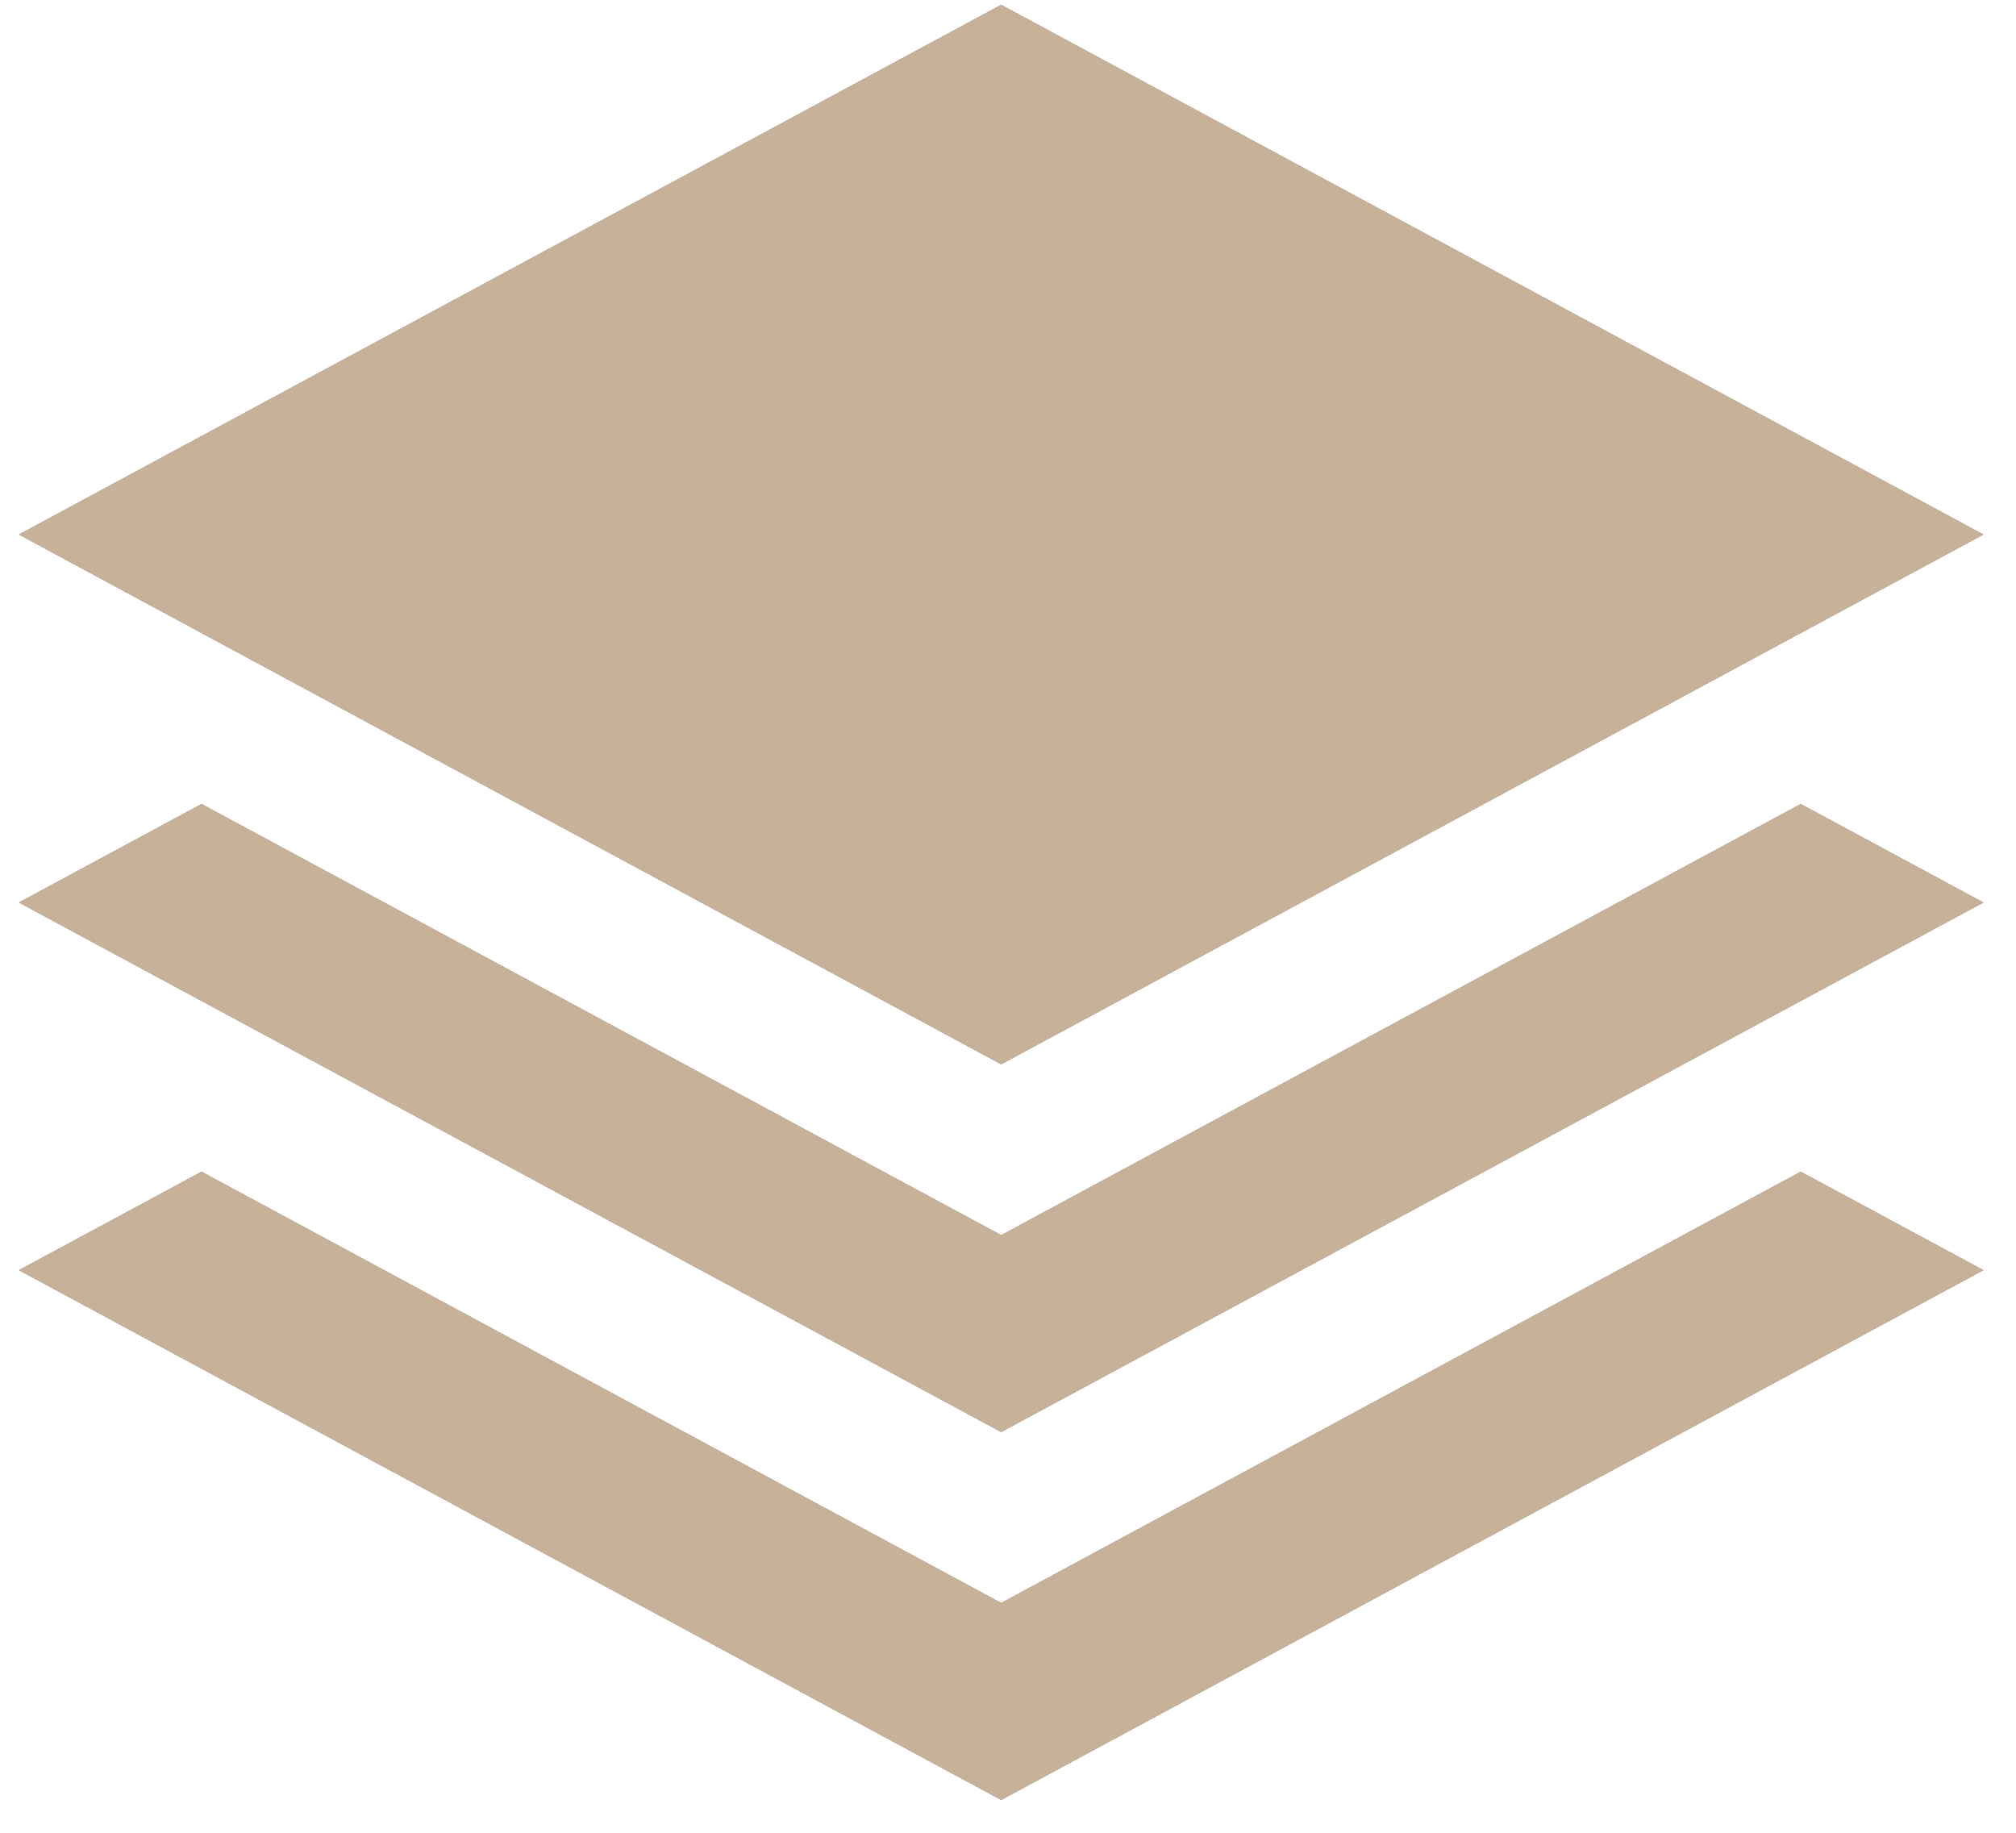
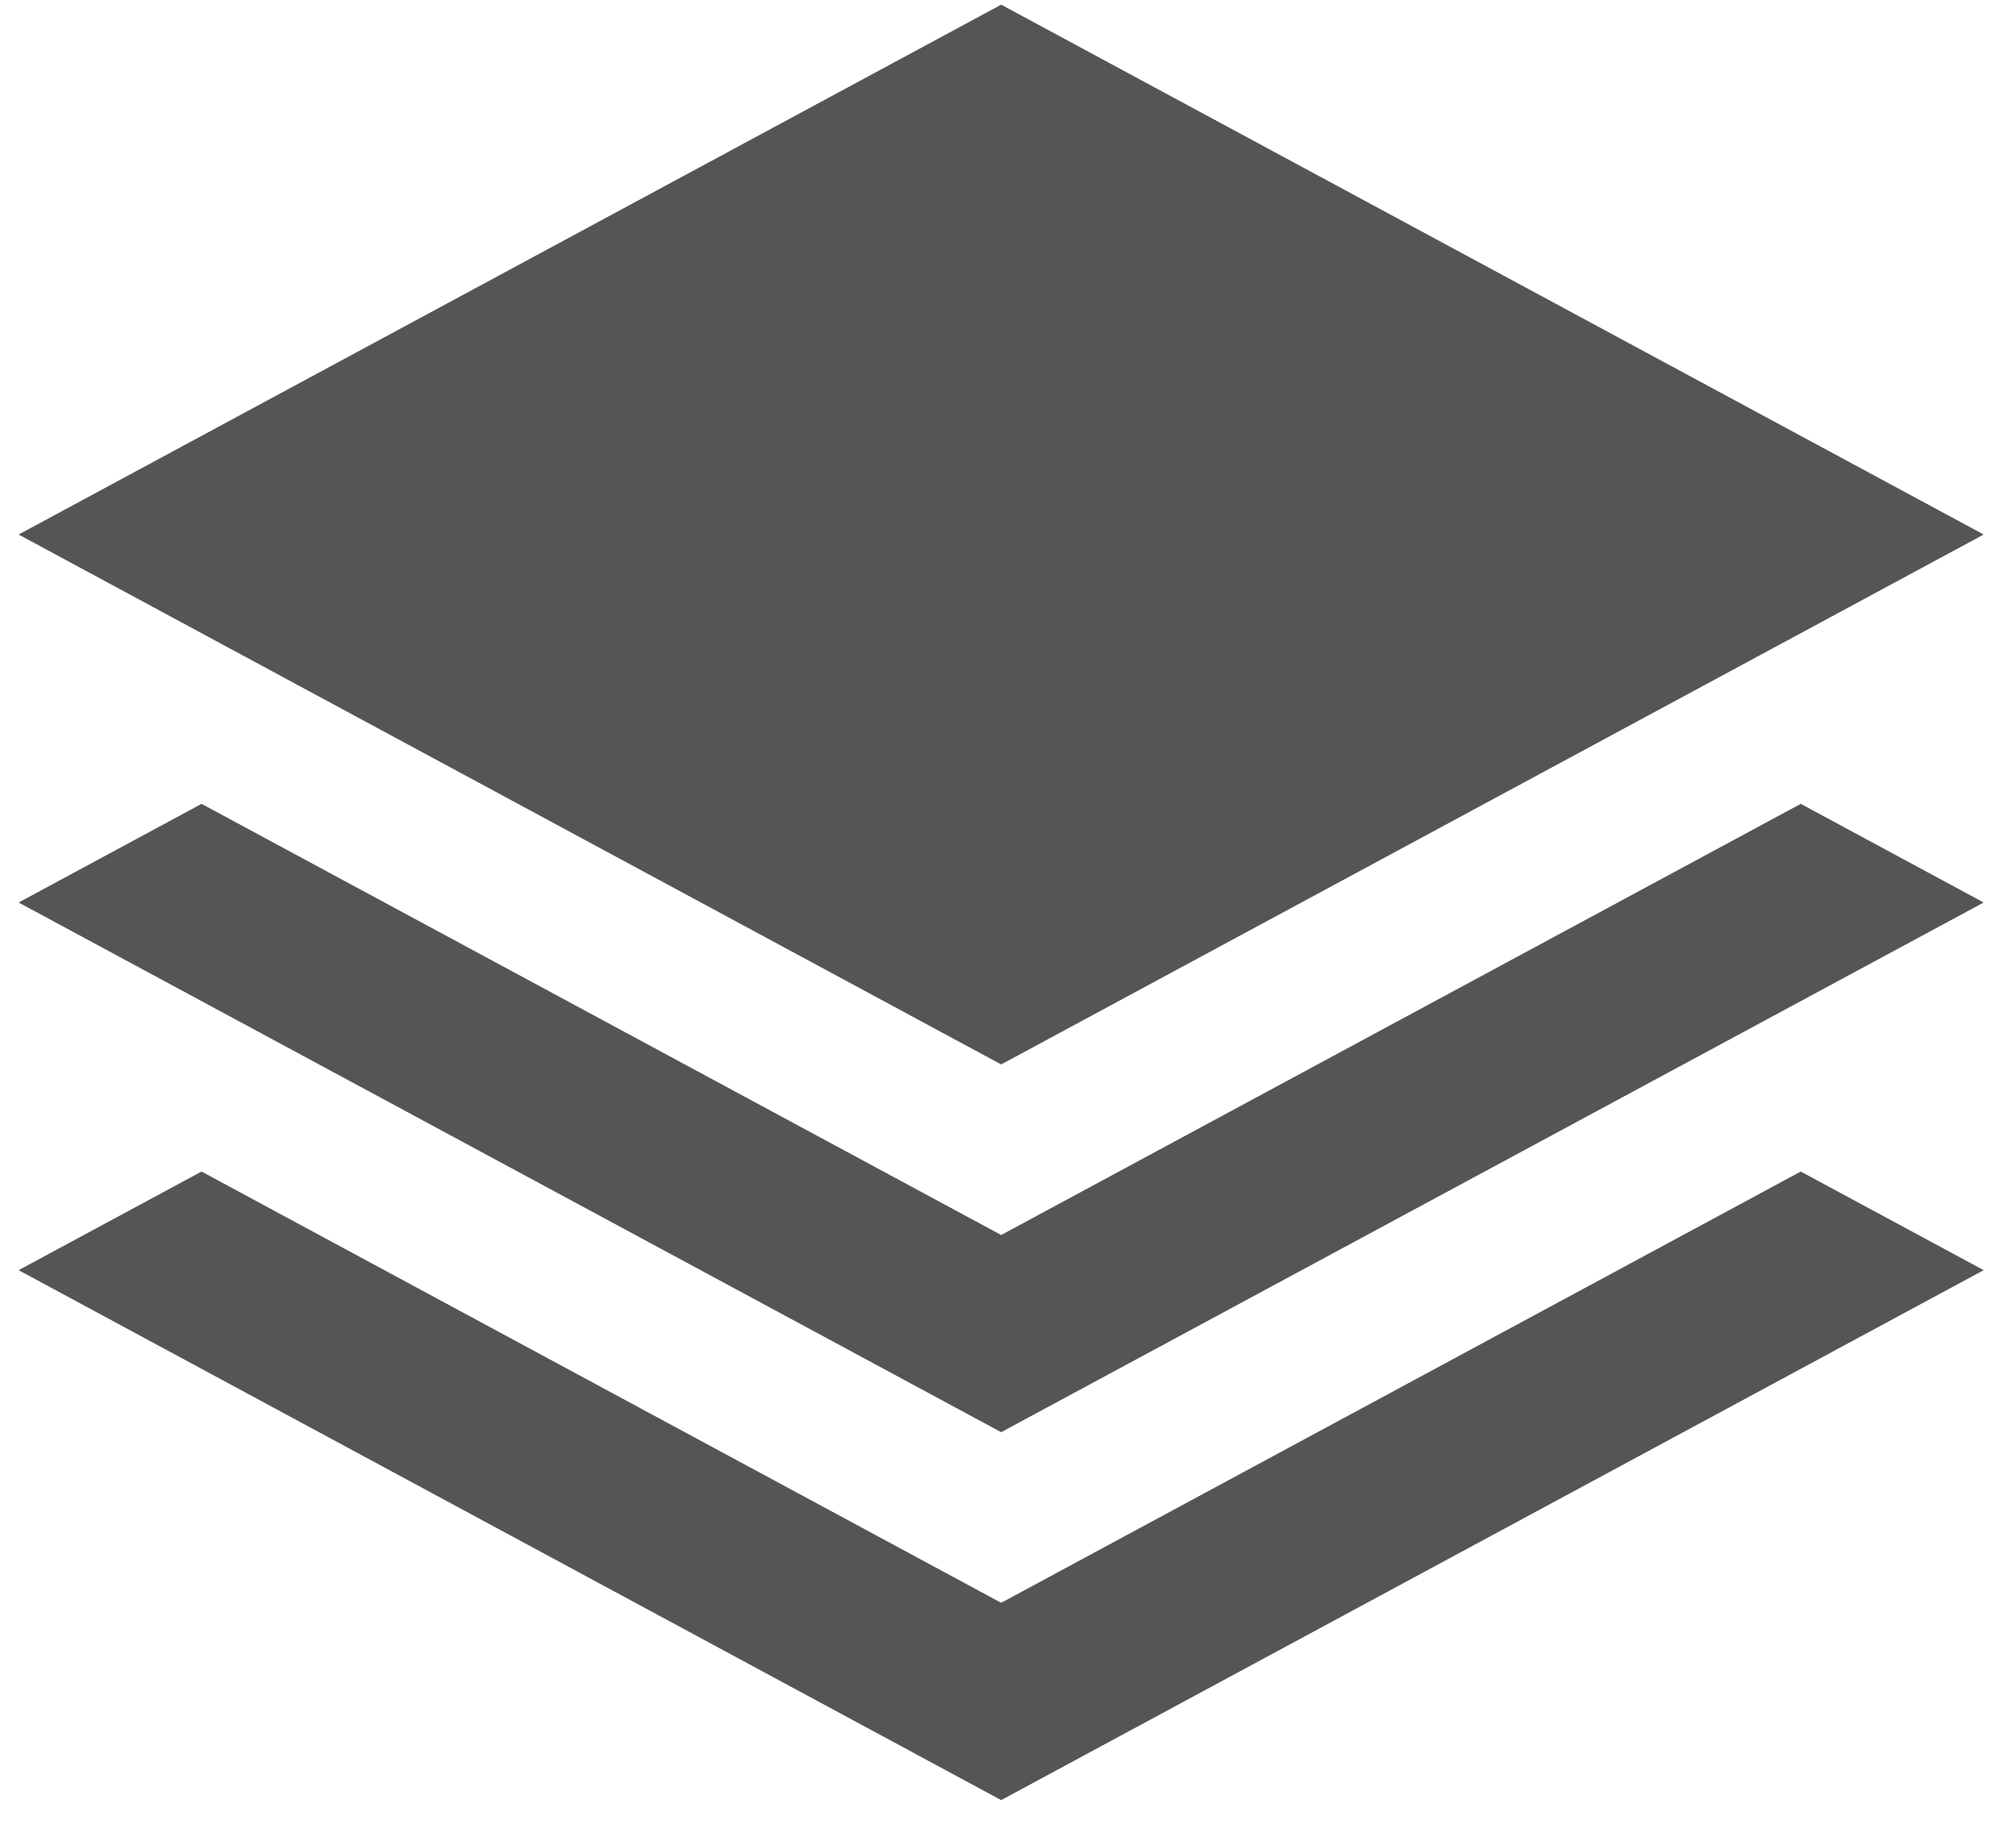
<svg xmlns="http://www.w3.org/2000/svg" width="44px" height="40px">
  <defs>
    <filter id="Filter_0">
-       <feFlood flood-color="rgb(199, 178, 153)" flood-opacity="1" result="floodOut" />
+       <feFlood flood-color="rgb(85, 85, 85)" flood-opacity="1" result="floodOut" />
      <feComposite operator="atop" in="floodOut" in2="SourceGraphic" result="compOut" />
      <feBlend mode="normal" in="compOut" in2="SourceGraphic" />
    </filter>
  </defs>
  <g filter="url(#Filter_0)">
    <path fill-rule="evenodd" fill="rgb(0, 0, 0)" d="M0.414,19.697 L4.399,17.548 L21.851,26.958 L39.302,17.548 L43.287,19.697 L21.851,31.253 L0.414,19.697 ZM0.414,11.666 L21.851,0.106 L43.287,11.666 L21.851,23.227 L0.414,11.666 ZM21.851,34.985 L39.302,25.573 L43.287,27.721 L21.851,39.283 L0.414,27.721 L4.399,25.573 L21.851,34.985 Z" />
  </g>
</svg>
